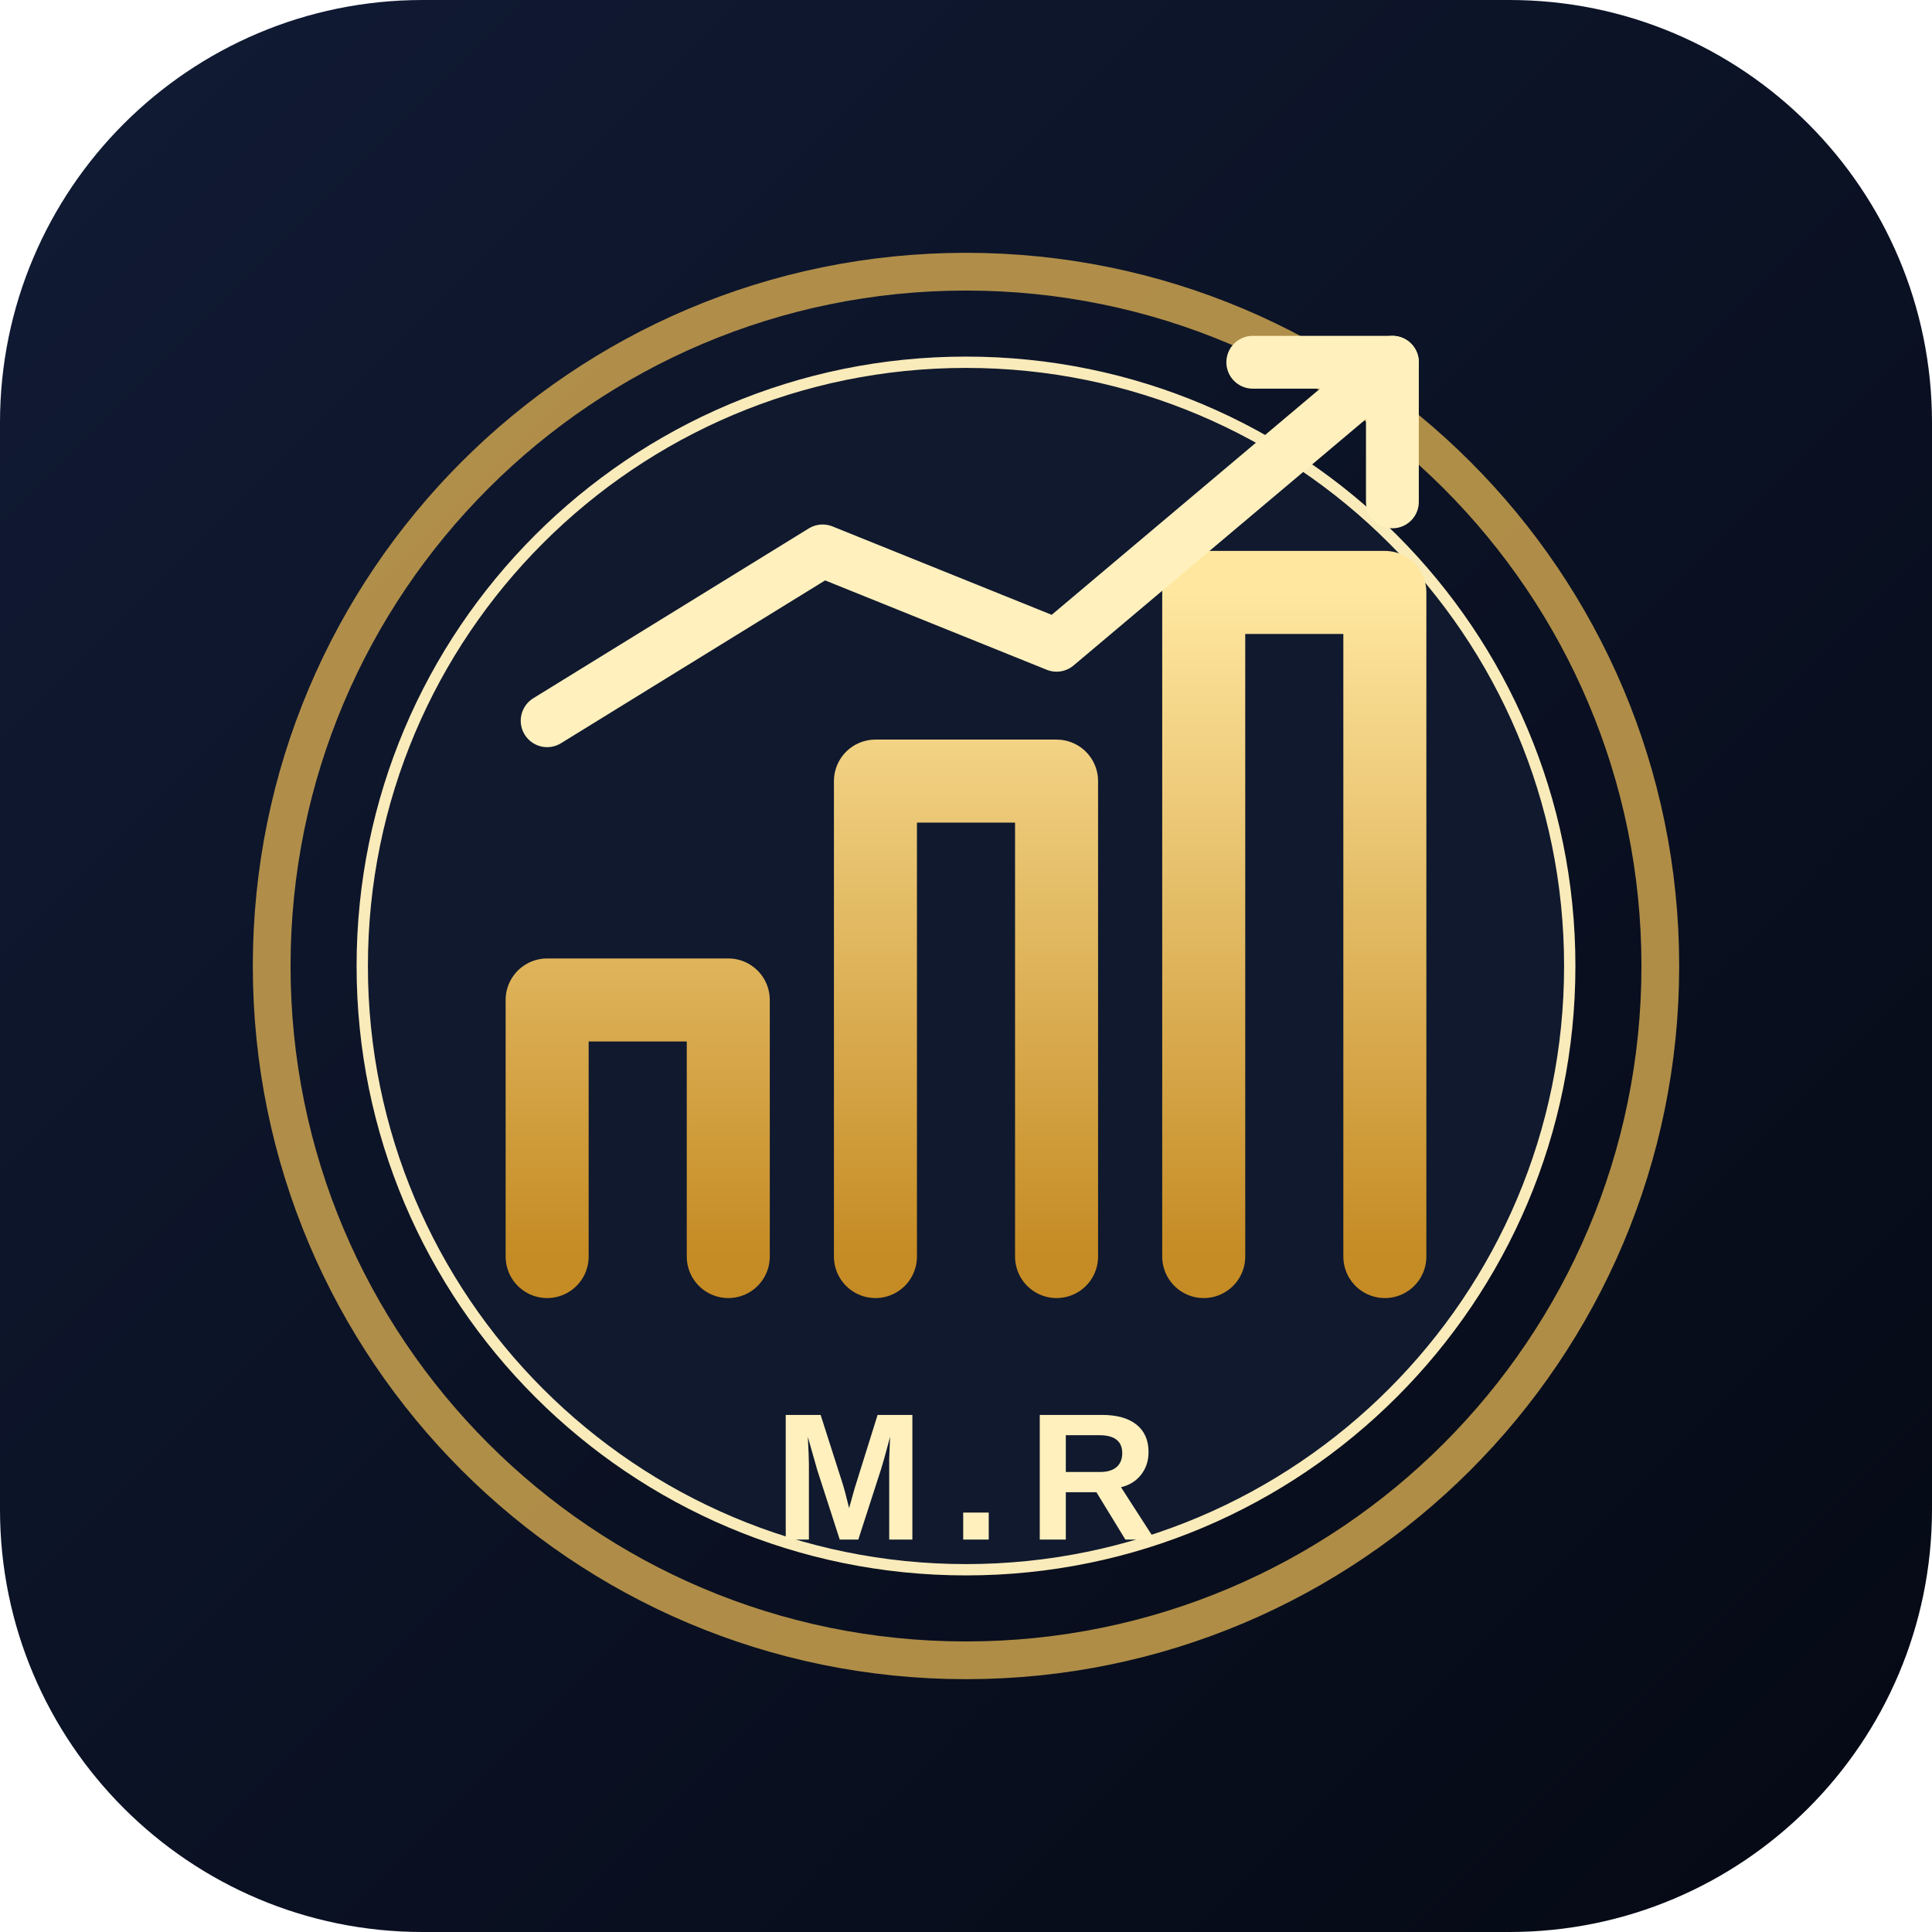
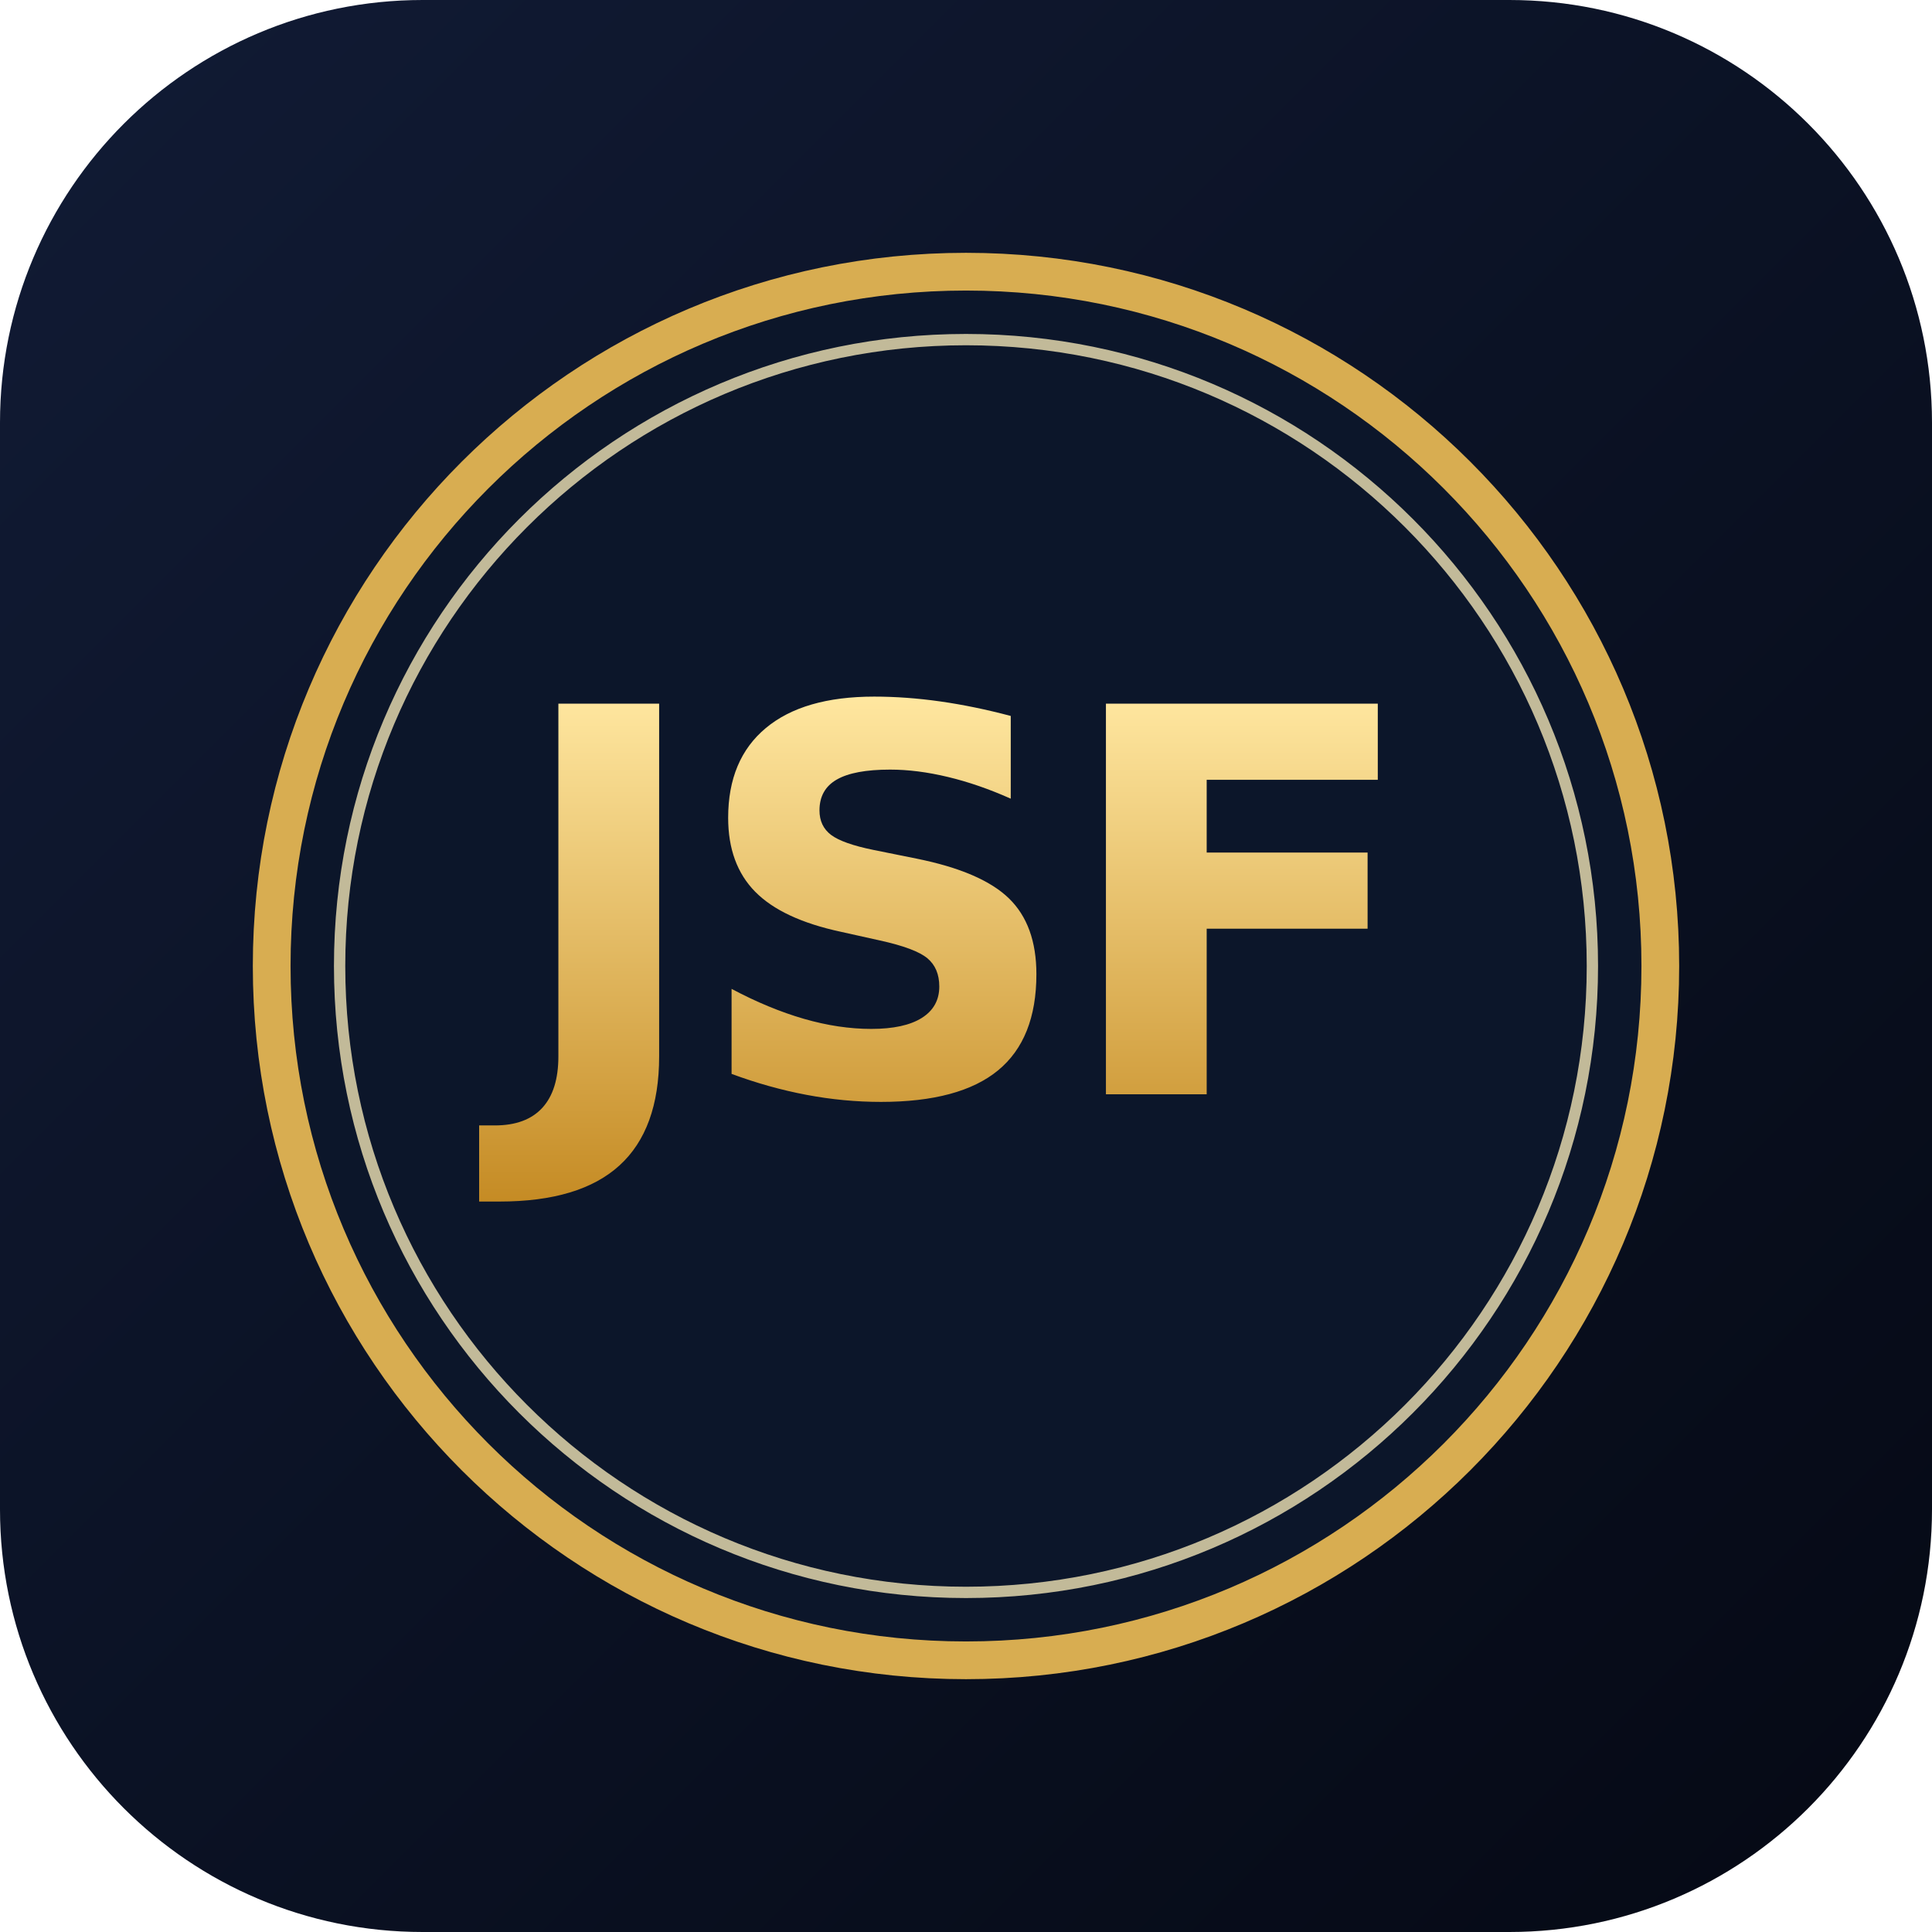
<svg xmlns="http://www.w3.org/2000/svg" viewBox="0 0 512 512">
  <defs>
    <linearGradient id="bg" x2="1" y2="1">
      <stop stop-color="#111b35" />
      <stop offset="1" stop-color="#050914" />
    </linearGradient>
    <linearGradient id="gold" x2="0" y2="1">
      <stop stop-color="#ffe7a0" />
      <stop offset="1" stop-color="#c58b24" />
    </linearGradient>
  </defs>
  <rect width="512" height="512" rx="112" fill="url(#bg)" />
-   <circle cx="256" cy="256" r="184" fill="none" stroke="#d8ad51" stroke-width="10" opacity=".8" />
-   <circle cx="256" cy="256" r="160" fill="#101a2e" stroke="#fff0bd" stroke-width="3" opacity=".98" />
-   <path d="M145 333V265h48v68M232 333V207h48v126M319 333V157h48v176" fill="none" stroke="url(#gold)" stroke-width="22" stroke-linecap="round" stroke-linejoin="round" />
-   <path d="M145 191l73-45 62 25 89-75" fill="none" stroke="#fff0bd" stroke-width="14" stroke-linecap="round" stroke-linejoin="round" />
-   <path d="M332 96h37v37" fill="none" stroke="#fff0bd" stroke-width="14" stroke-linecap="round" stroke-linejoin="round" />
-   <text x="256" y="408" text-anchor="middle" font-family="Arial,sans-serif" font-size="48" font-weight="bold" letter-spacing="7" fill="#fff0bd">M.R</text>
+   <circle cx="256" cy="256" r="184" fill="#0c162a" stroke="#d8ad51" stroke-width="10" />
+   <circle cx="256" cy="256" r="166" fill="none" stroke="#fff0bd" stroke-width="3" opacity=".75" />
+   <text x="256" y="290" text-anchor="middle" font-family="DejaVu Sans,Arial,sans-serif" font-size="142" font-weight="800" letter-spacing="-5" fill="url(#gold)">JSF</text>
</svg>
